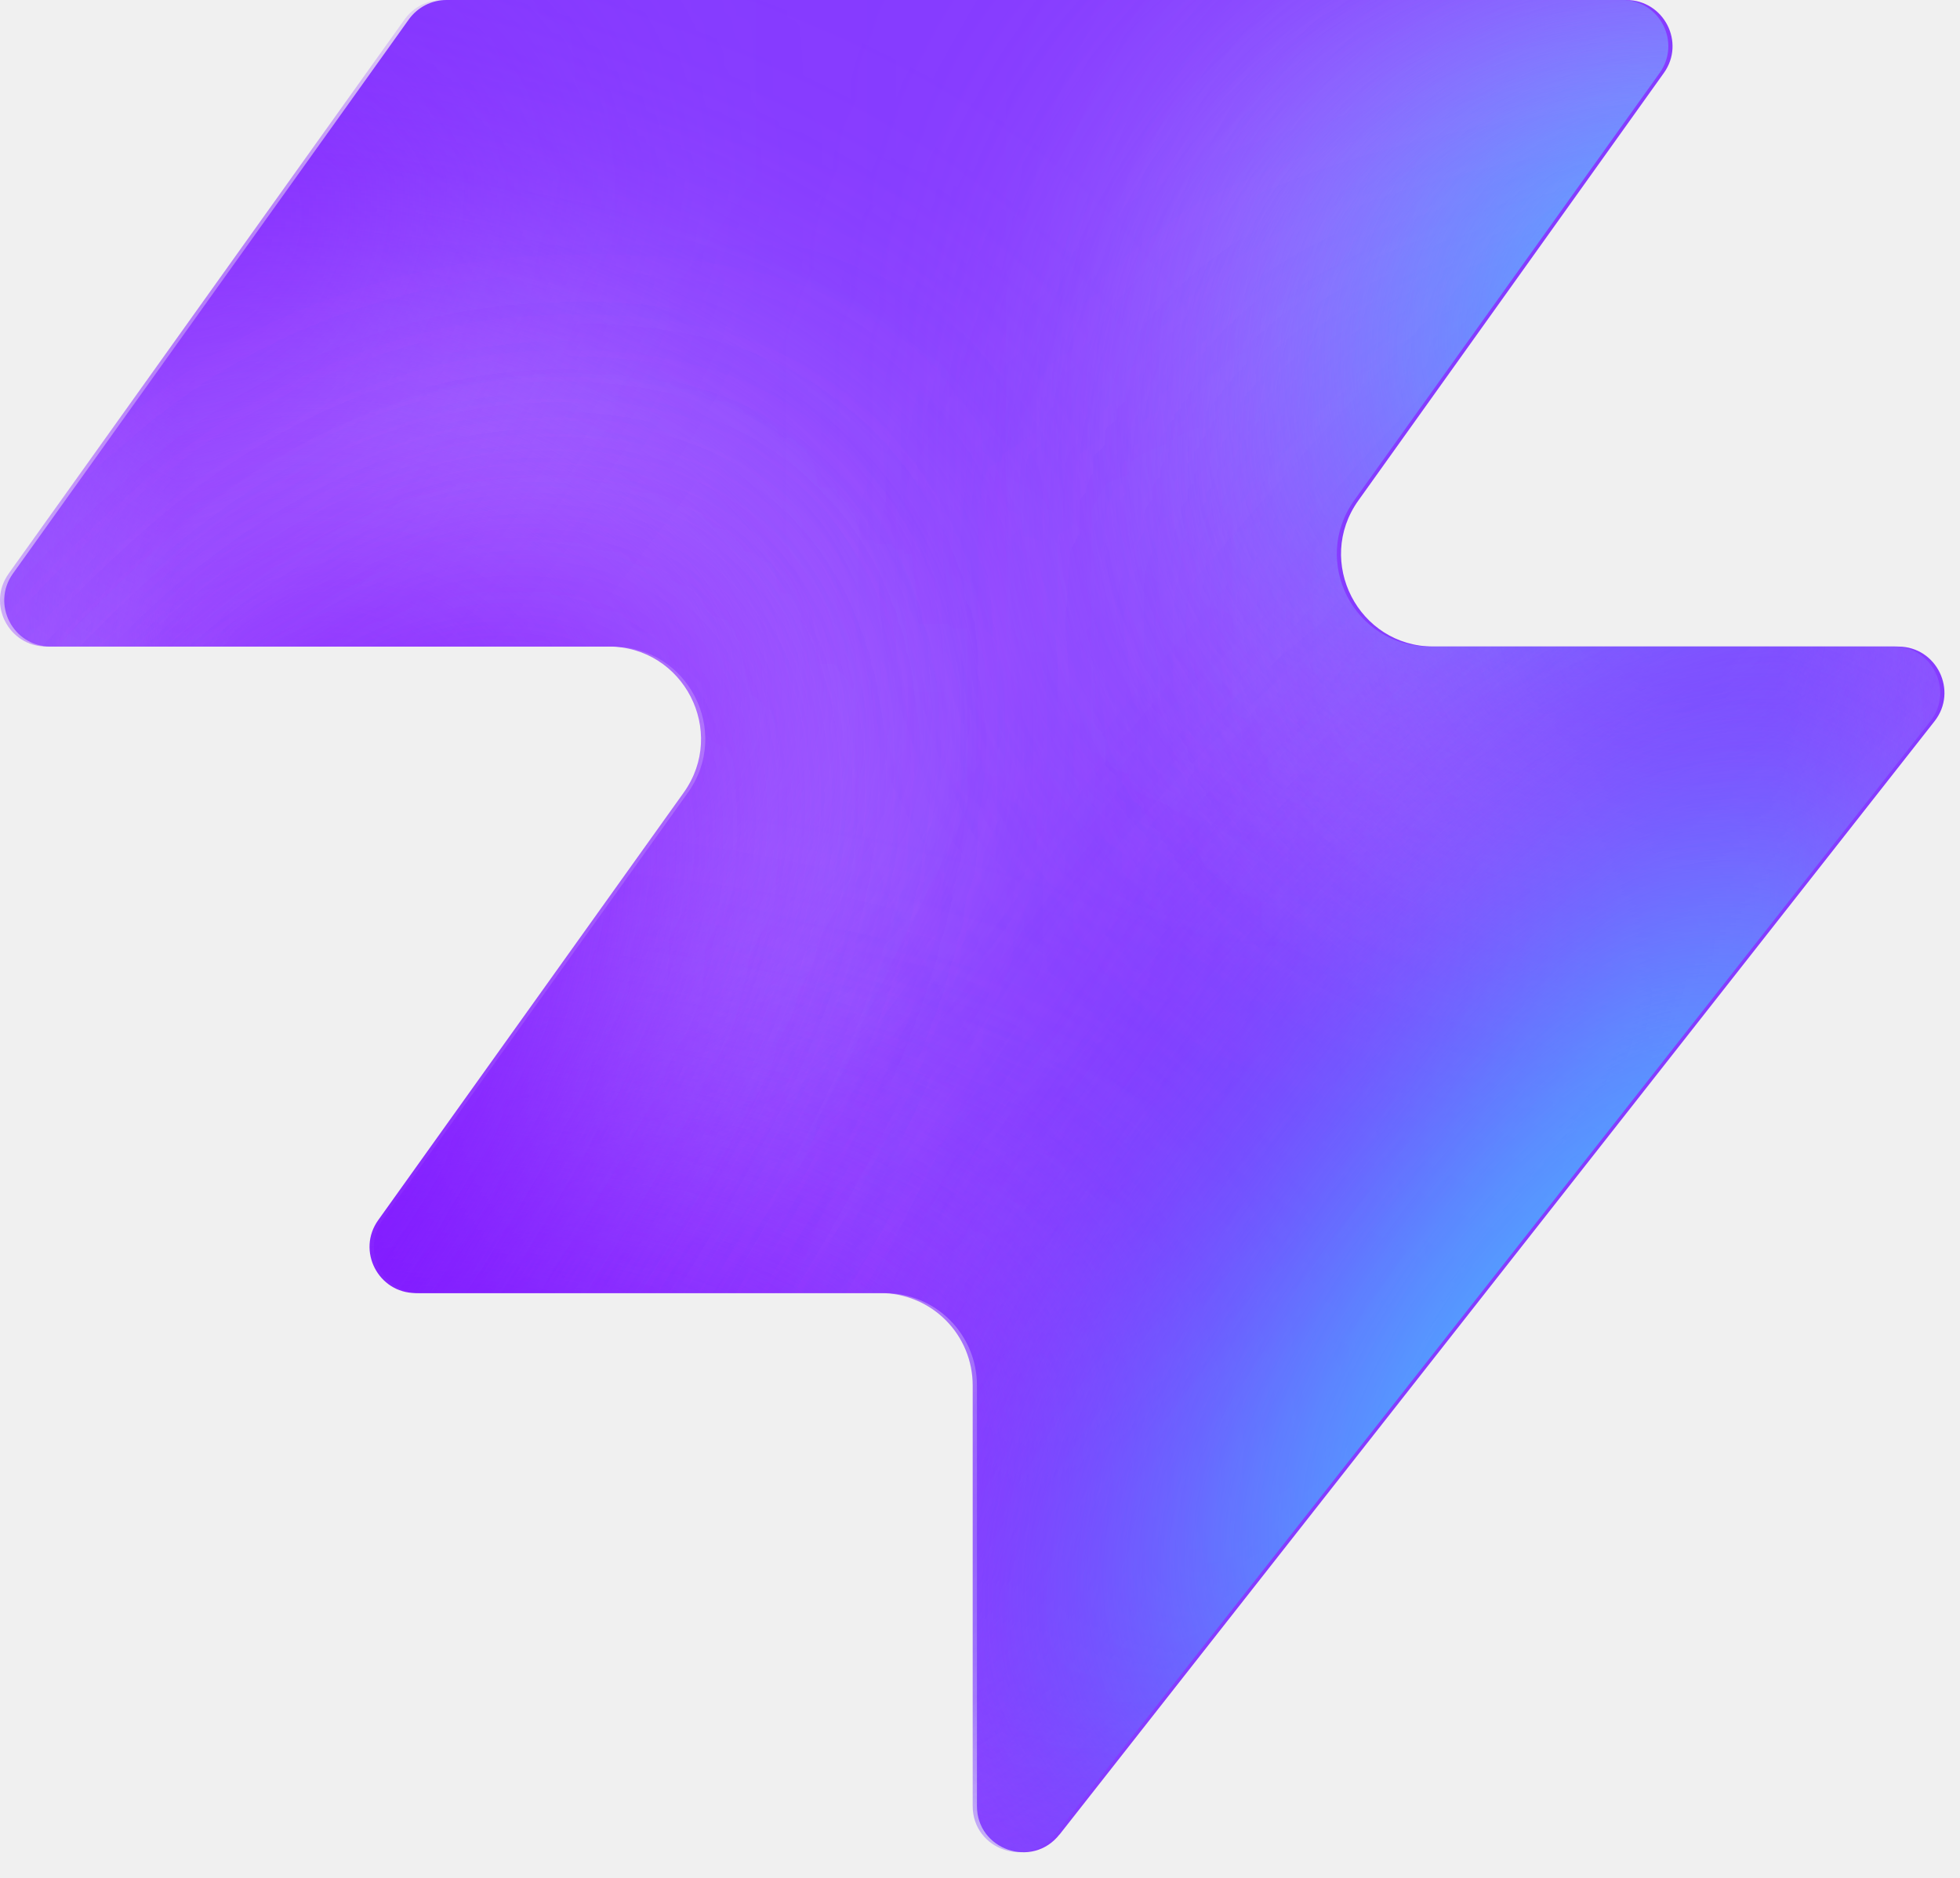
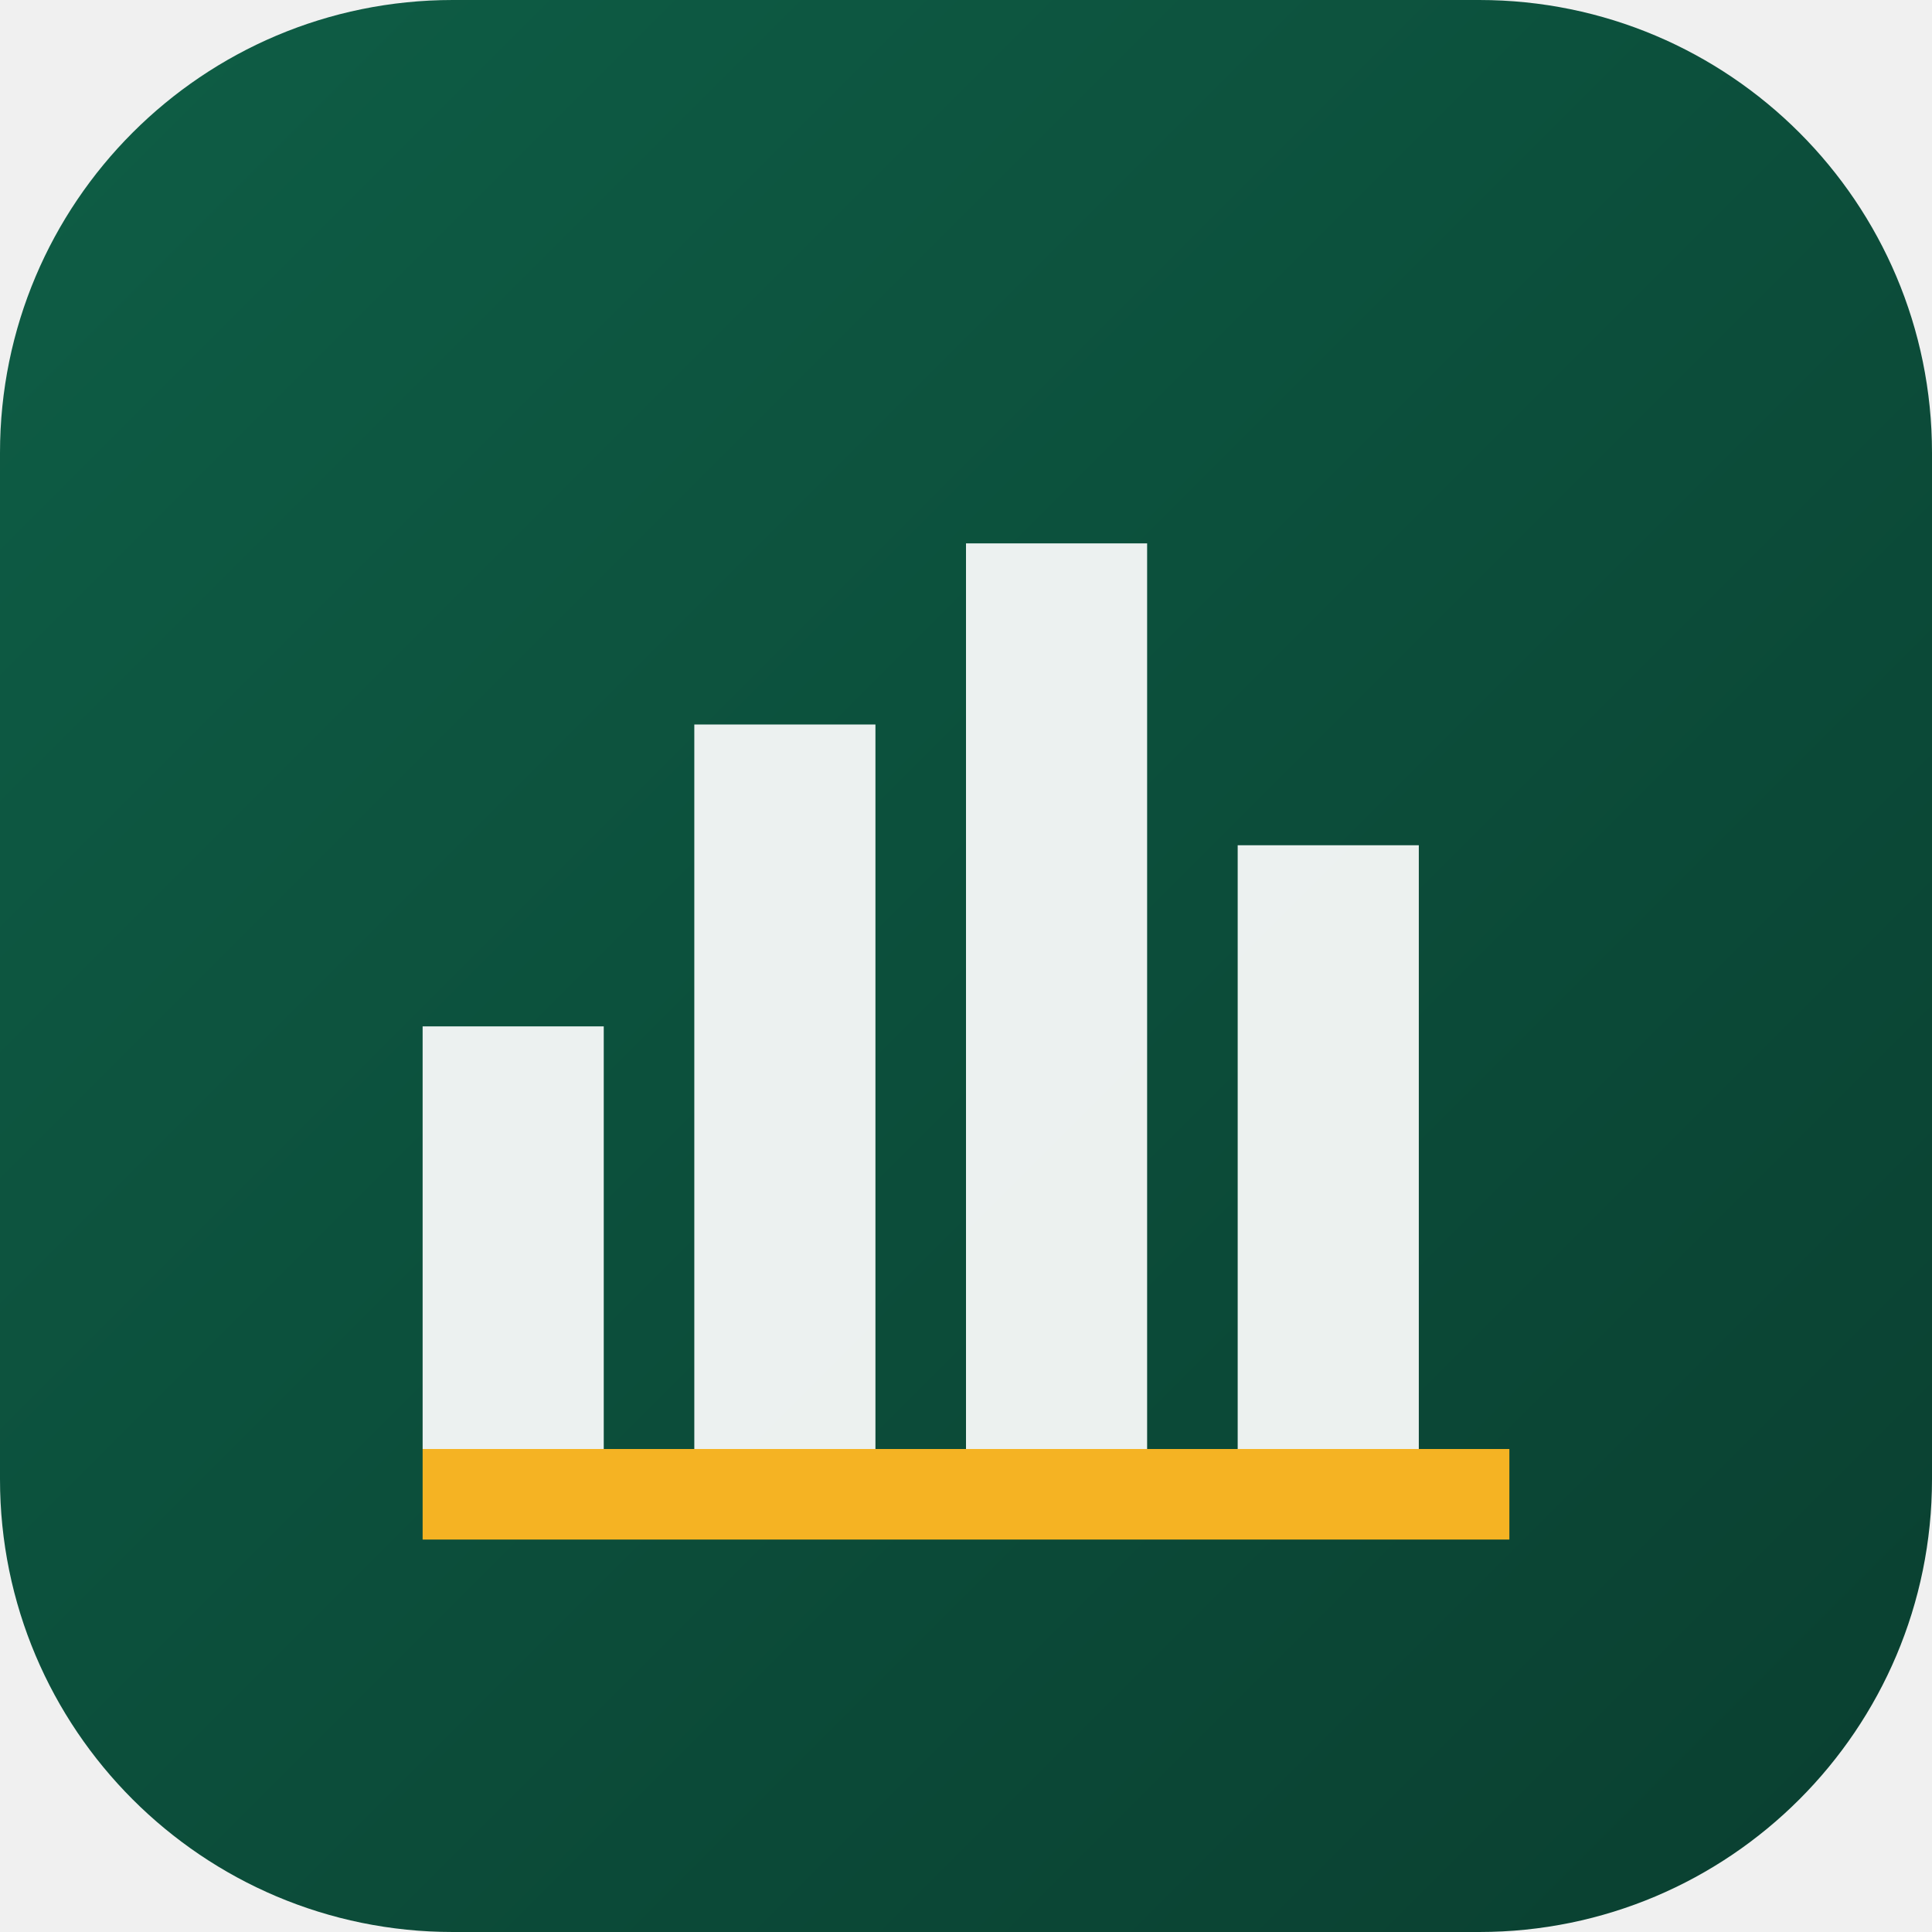
- <svg xmlns="http://www.w3.org/2000/svg" width="48" height="46" fill="none" viewBox="0 0 48 46">
-   <path fill="#863bff" d="M25.946 44.938c-.664.845-2.021.375-2.021-.698V33.937a2.26 2.26 0 0 0-2.262-2.262H10.287c-.92 0-1.456-1.04-.92-1.788l7.48-10.471c1.07-1.497 0-3.578-1.842-3.578H1.237c-.92 0-1.456-1.04-.92-1.788L10.013.474c.214-.297.556-.474.92-.474h28.894c.92 0 1.456 1.04.92 1.788l-7.48 10.471c-1.07 1.498 0 3.579 1.842 3.579h11.377c.943 0 1.473 1.088.89 1.83L25.947 44.94z" style="fill:#863bff;fill:color(display-p3 .525 .23 1);fill-opacity:1" />
-   <mask id="a" width="48" height="46" x="0" y="0" maskUnits="userSpaceOnUse" style="mask-type:alpha">
-     <path fill="#000" d="M25.842 44.938c-.664.844-2.021.375-2.021-.698V33.937a2.26 2.26 0 0 0-2.262-2.262H10.183c-.92 0-1.456-1.04-.92-1.788l7.48-10.471c1.07-1.498 0-3.579-1.842-3.579H1.133c-.92 0-1.456-1.04-.92-1.787L9.91.473c.214-.297.556-.474.92-.474h28.894c.92 0 1.456 1.04.92 1.788l-7.48 10.471c-1.07 1.498 0 3.578 1.842 3.578h11.377c.943 0 1.473 1.088.89 1.832L25.843 44.94z" style="fill:#000;fill-opacity:1" />
-   </mask>
-   <g mask="url(#a)">
-     <g filter="url(#b)">
-       <ellipse cx="5.508" cy="14.704" fill="#ede6ff" rx="5.508" ry="14.704" style="fill:#ede6ff;fill:color(display-p3 .927 .903 1);fill-opacity:1" transform="matrix(.00324 1 1 -.00324 -4.47 31.516)" />
-     </g>
-     <g filter="url(#c)">
-       <ellipse cx="10.399" cy="29.851" fill="#ede6ff" rx="10.399" ry="29.851" style="fill:#ede6ff;fill:color(display-p3 .927 .903 1);fill-opacity:1" transform="matrix(.00324 1 1 -.00324 -39.328 7.883)" />
-     </g>
-     <g filter="url(#d)">
-       <ellipse cx="5.508" cy="30.487" fill="#7e14ff" rx="5.508" ry="30.487" style="fill:#7e14ff;fill:color(display-p3 .492 .077 1);fill-opacity:1" transform="rotate(89.814 -25.913 -14.639)scale(1 -1)" />
-     </g>
-     <g filter="url(#e)">
-       <ellipse cx="5.508" cy="30.599" fill="#7e14ff" rx="5.508" ry="30.599" style="fill:#7e14ff;fill:color(display-p3 .492 .077 1);fill-opacity:1" transform="rotate(89.814 -32.644 -3.334)scale(1 -1)" />
-     </g>
-     <g filter="url(#f)">
-       <ellipse cx="5.508" cy="30.599" fill="#7e14ff" rx="5.508" ry="30.599" style="fill:#7e14ff;fill:color(display-p3 .492 .077 1);fill-opacity:1" transform="matrix(.00324 1 1 -.00324 -34.34 30.47)" />
-     </g>
-     <g filter="url(#g)">
-       <ellipse cx="14.072" cy="22.078" fill="#ede6ff" rx="14.072" ry="22.078" style="fill:#ede6ff;fill:color(display-p3 .927 .903 1);fill-opacity:1" transform="rotate(93.35 24.506 48.493)scale(-1 1)" />
-     </g>
-     <g filter="url(#h)">
-       <ellipse cx="3.47" cy="21.501" fill="#7e14ff" rx="3.47" ry="21.501" style="fill:#7e14ff;fill:color(display-p3 .492 .077 1);fill-opacity:1" transform="rotate(89.009 28.708 47.59)scale(-1 1)" />
-     </g>
-     <g filter="url(#i)">
-       <ellipse cx="3.47" cy="21.501" fill="#7e14ff" rx="3.47" ry="21.501" style="fill:#7e14ff;fill:color(display-p3 .492 .077 1);fill-opacity:1" transform="rotate(89.009 28.708 47.59)scale(-1 1)" />
-     </g>
-     <g filter="url(#j)">
-       <ellipse cx=".387" cy="8.972" fill="#7e14ff" rx="4.407" ry="29.108" style="fill:#7e14ff;fill:color(display-p3 .492 .077 1);fill-opacity:1" transform="rotate(39.51 .387 8.972)" />
-     </g>
-     <g filter="url(#k)">
-       <ellipse cx="47.523" cy="-6.092" fill="#7e14ff" rx="4.407" ry="29.108" style="fill:#7e14ff;fill:color(display-p3 .492 .077 1);fill-opacity:1" transform="rotate(37.892 47.523 -6.092)" />
-     </g>
-     <g filter="url(#l)">
-       <ellipse cx="41.412" cy="6.333" fill="#47bfff" rx="5.971" ry="9.665" style="fill:#47bfff;fill:color(display-p3 .28 .748 1);fill-opacity:1" transform="rotate(37.892 41.412 6.333)" />
-     </g>
-     <g filter="url(#m)">
-       <ellipse cx="-1.879" cy="38.332" fill="#7e14ff" rx="4.407" ry="29.108" style="fill:#7e14ff;fill:color(display-p3 .492 .077 1);fill-opacity:1" transform="rotate(37.892 -1.88 38.332)" />
-     </g>
-     <g filter="url(#n)">
-       <ellipse cx="-1.879" cy="38.332" fill="#7e14ff" rx="4.407" ry="29.108" style="fill:#7e14ff;fill:color(display-p3 .492 .077 1);fill-opacity:1" transform="rotate(37.892 -1.88 38.332)" />
-     </g>
-     <g filter="url(#o)">
-       <ellipse cx="35.651" cy="29.907" fill="#7e14ff" rx="4.407" ry="29.108" style="fill:#7e14ff;fill:color(display-p3 .492 .077 1);fill-opacity:1" transform="rotate(37.892 35.651 29.907)" />
-     </g>
-     <g filter="url(#p)">
-       <ellipse cx="38.418" cy="32.4" fill="#47bfff" rx="5.971" ry="15.297" style="fill:#47bfff;fill:color(display-p3 .28 .748 1);fill-opacity:1" transform="rotate(37.892 38.418 32.4)" />
-     </g>
-   </g>
+ <svg xmlns="http://www.w3.org/2000/svg" viewBox="0 0 64 64" role="img" aria-label="Dodoma SME Suite logo">
  <defs>
-     <filter id="b" width="60.045" height="41.654" x="-19.77" y="16.149" color-interpolation-filters="sRGB" filterUnits="userSpaceOnUse">
-       <feFlood flood-opacity="0" result="BackgroundImageFix" />
-       <feBlend in="SourceGraphic" in2="BackgroundImageFix" result="shape" />
-       <feGaussianBlur result="effect1_foregroundBlur_2002_17158" stdDeviation="7.659" />
-     </filter>
-     <filter id="c" width="90.34" height="51.437" x="-54.613" y="-7.533" color-interpolation-filters="sRGB" filterUnits="userSpaceOnUse">
-       <feFlood flood-opacity="0" result="BackgroundImageFix" />
-       <feBlend in="SourceGraphic" in2="BackgroundImageFix" result="shape" />
-       <feGaussianBlur result="effect1_foregroundBlur_2002_17158" stdDeviation="7.659" />
-     </filter>
-     <filter id="d" width="79.355" height="29.4" x="-49.64" y="2.03" color-interpolation-filters="sRGB" filterUnits="userSpaceOnUse">
-       <feFlood flood-opacity="0" result="BackgroundImageFix" />
-       <feBlend in="SourceGraphic" in2="BackgroundImageFix" result="shape" />
-       <feGaussianBlur result="effect1_foregroundBlur_2002_17158" stdDeviation="4.596" />
-     </filter>
-     <filter id="e" width="79.579" height="29.4" x="-45.045" y="20.029" color-interpolation-filters="sRGB" filterUnits="userSpaceOnUse">
-       <feFlood flood-opacity="0" result="BackgroundImageFix" />
-       <feBlend in="SourceGraphic" in2="BackgroundImageFix" result="shape" />
-       <feGaussianBlur result="effect1_foregroundBlur_2002_17158" stdDeviation="4.596" />
-     </filter>
-     <filter id="f" width="79.579" height="29.4" x="-43.513" y="21.178" color-interpolation-filters="sRGB" filterUnits="userSpaceOnUse">
-       <feFlood flood-opacity="0" result="BackgroundImageFix" />
-       <feBlend in="SourceGraphic" in2="BackgroundImageFix" result="shape" />
-       <feGaussianBlur result="effect1_foregroundBlur_2002_17158" stdDeviation="4.596" />
-     </filter>
-     <filter id="g" width="74.749" height="58.852" x="15.756" y="-17.901" color-interpolation-filters="sRGB" filterUnits="userSpaceOnUse">
-       <feFlood flood-opacity="0" result="BackgroundImageFix" />
-       <feBlend in="SourceGraphic" in2="BackgroundImageFix" result="shape" />
-       <feGaussianBlur result="effect1_foregroundBlur_2002_17158" stdDeviation="7.659" />
-     </filter>
-     <filter id="h" width="61.377" height="25.362" x="23.548" y="2.284" color-interpolation-filters="sRGB" filterUnits="userSpaceOnUse">
-       <feFlood flood-opacity="0" result="BackgroundImageFix" />
-       <feBlend in="SourceGraphic" in2="BackgroundImageFix" result="shape" />
-       <feGaussianBlur result="effect1_foregroundBlur_2002_17158" stdDeviation="4.596" />
-     </filter>
-     <filter id="i" width="61.377" height="25.362" x="23.548" y="2.284" color-interpolation-filters="sRGB" filterUnits="userSpaceOnUse">
-       <feFlood flood-opacity="0" result="BackgroundImageFix" />
-       <feBlend in="SourceGraphic" in2="BackgroundImageFix" result="shape" />
-       <feGaussianBlur result="effect1_foregroundBlur_2002_17158" stdDeviation="4.596" />
-     </filter>
-     <filter id="j" width="56.045" height="63.649" x="-27.636" y="-22.853" color-interpolation-filters="sRGB" filterUnits="userSpaceOnUse">
-       <feFlood flood-opacity="0" result="BackgroundImageFix" />
-       <feBlend in="SourceGraphic" in2="BackgroundImageFix" result="shape" />
-       <feGaussianBlur result="effect1_foregroundBlur_2002_17158" stdDeviation="4.596" />
-     </filter>
-     <filter id="k" width="54.814" height="64.646" x="20.116" y="-38.415" color-interpolation-filters="sRGB" filterUnits="userSpaceOnUse">
-       <feFlood flood-opacity="0" result="BackgroundImageFix" />
-       <feBlend in="SourceGraphic" in2="BackgroundImageFix" result="shape" />
-       <feGaussianBlur result="effect1_foregroundBlur_2002_17158" stdDeviation="4.596" />
-     </filter>
-     <filter id="l" width="33.541" height="35.313" x="24.641" y="-11.323" color-interpolation-filters="sRGB" filterUnits="userSpaceOnUse">
-       <feFlood flood-opacity="0" result="BackgroundImageFix" />
-       <feBlend in="SourceGraphic" in2="BackgroundImageFix" result="shape" />
-       <feGaussianBlur result="effect1_foregroundBlur_2002_17158" stdDeviation="4.596" />
-     </filter>
-     <filter id="m" width="54.814" height="64.646" x="-29.286" y="6.009" color-interpolation-filters="sRGB" filterUnits="userSpaceOnUse">
-       <feFlood flood-opacity="0" result="BackgroundImageFix" />
-       <feBlend in="SourceGraphic" in2="BackgroundImageFix" result="shape" />
-       <feGaussianBlur result="effect1_foregroundBlur_2002_17158" stdDeviation="4.596" />
-     </filter>
-     <filter id="n" width="54.814" height="64.646" x="-29.286" y="6.009" color-interpolation-filters="sRGB" filterUnits="userSpaceOnUse">
-       <feFlood flood-opacity="0" result="BackgroundImageFix" />
-       <feBlend in="SourceGraphic" in2="BackgroundImageFix" result="shape" />
-       <feGaussianBlur result="effect1_foregroundBlur_2002_17158" stdDeviation="4.596" />
-     </filter>
-     <filter id="o" width="54.814" height="64.646" x="8.244" y="-2.416" color-interpolation-filters="sRGB" filterUnits="userSpaceOnUse">
-       <feFlood flood-opacity="0" result="BackgroundImageFix" />
-       <feBlend in="SourceGraphic" in2="BackgroundImageFix" result="shape" />
-       <feGaussianBlur result="effect1_foregroundBlur_2002_17158" stdDeviation="4.596" />
-     </filter>
-     <filter id="p" width="39.409" height="43.623" x="18.713" y="10.588" color-interpolation-filters="sRGB" filterUnits="userSpaceOnUse">
-       <feFlood flood-opacity="0" result="BackgroundImageFix" />
-       <feBlend in="SourceGraphic" in2="BackgroundImageFix" result="shape" />
-       <feGaussianBlur result="effect1_foregroundBlur_2002_17158" stdDeviation="4.596" />
-     </filter>
+     <linearGradient id="bg" x1="0" y1="0" x2="1" y2="1">
+       <stop offset="0" stop-color="#0e5e46" />
+       <stop offset="1" stop-color="#0a3f30" />
+     </linearGradient>
  </defs>
+   <rect width="64" height="64" rx="15" fill="url(#bg)" />
+   <path d="M14 48 V34h6v14z M23 48 V24h6v24z M32 48 V18h6v30z M41 48 V28h6v20z" fill="#ffffff" opacity="0.92" />
+   <path d="M14 51h36v-3H14z" fill="#f5b323" />
</svg>
